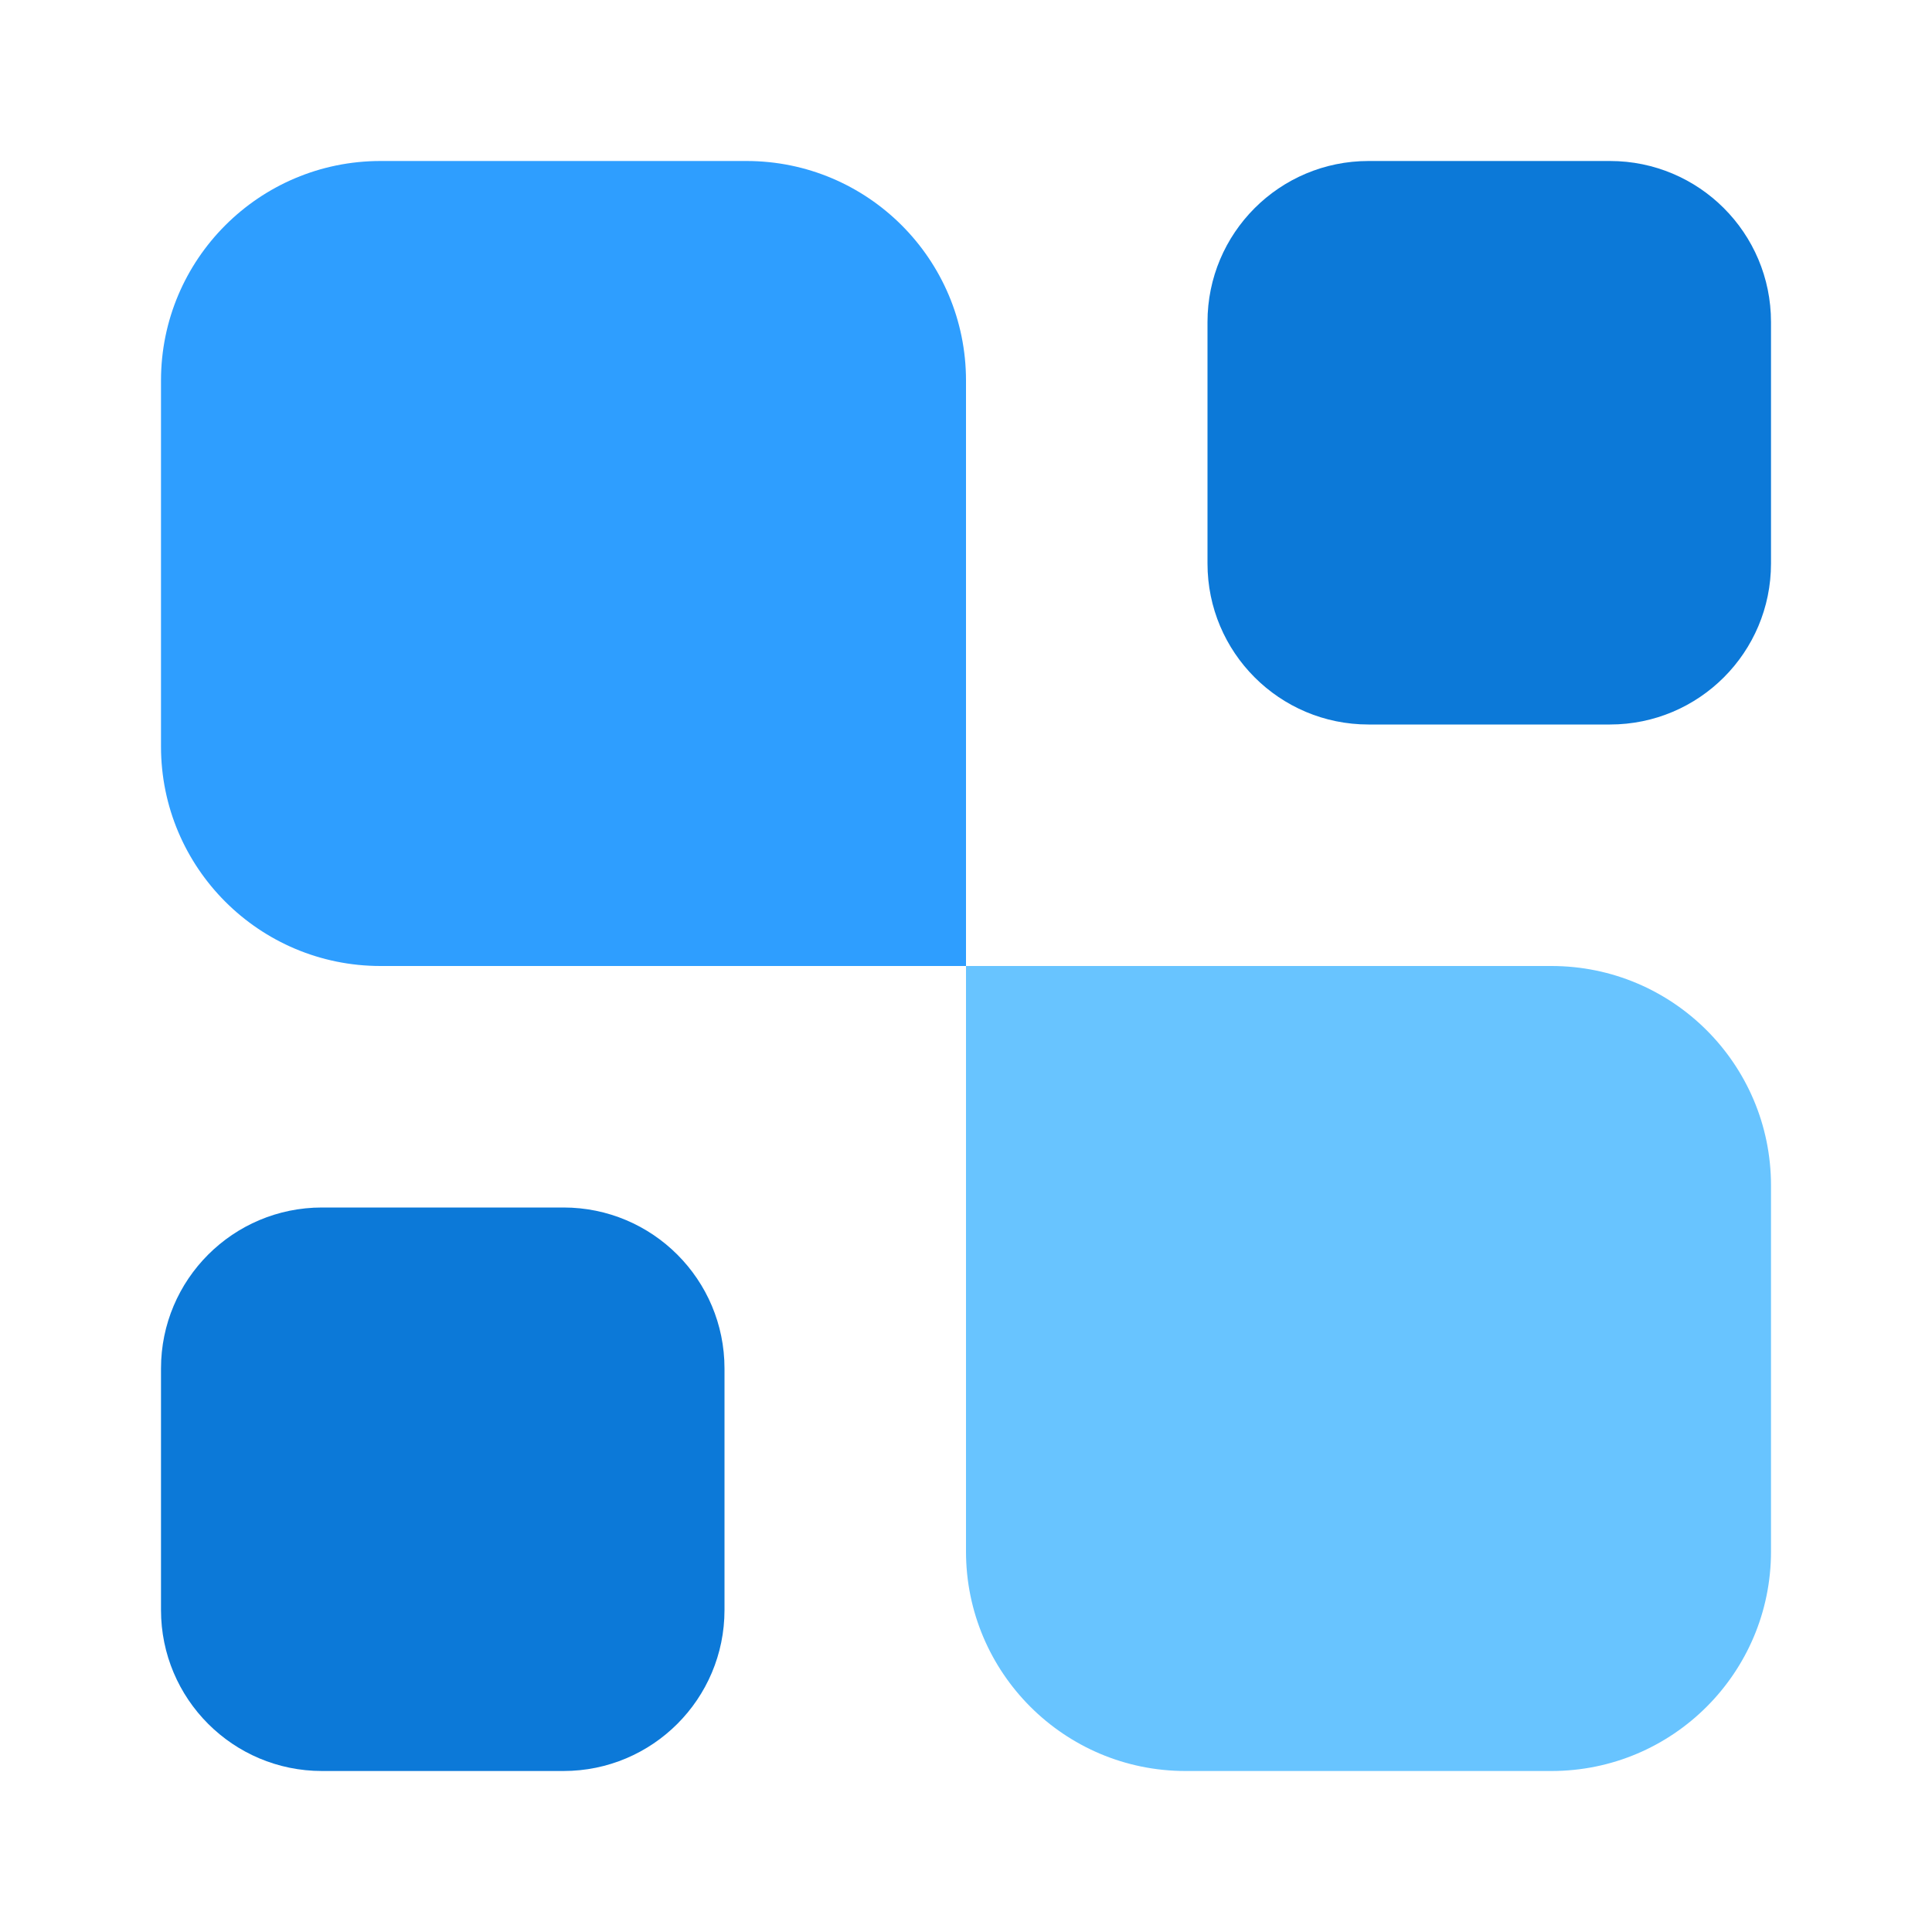
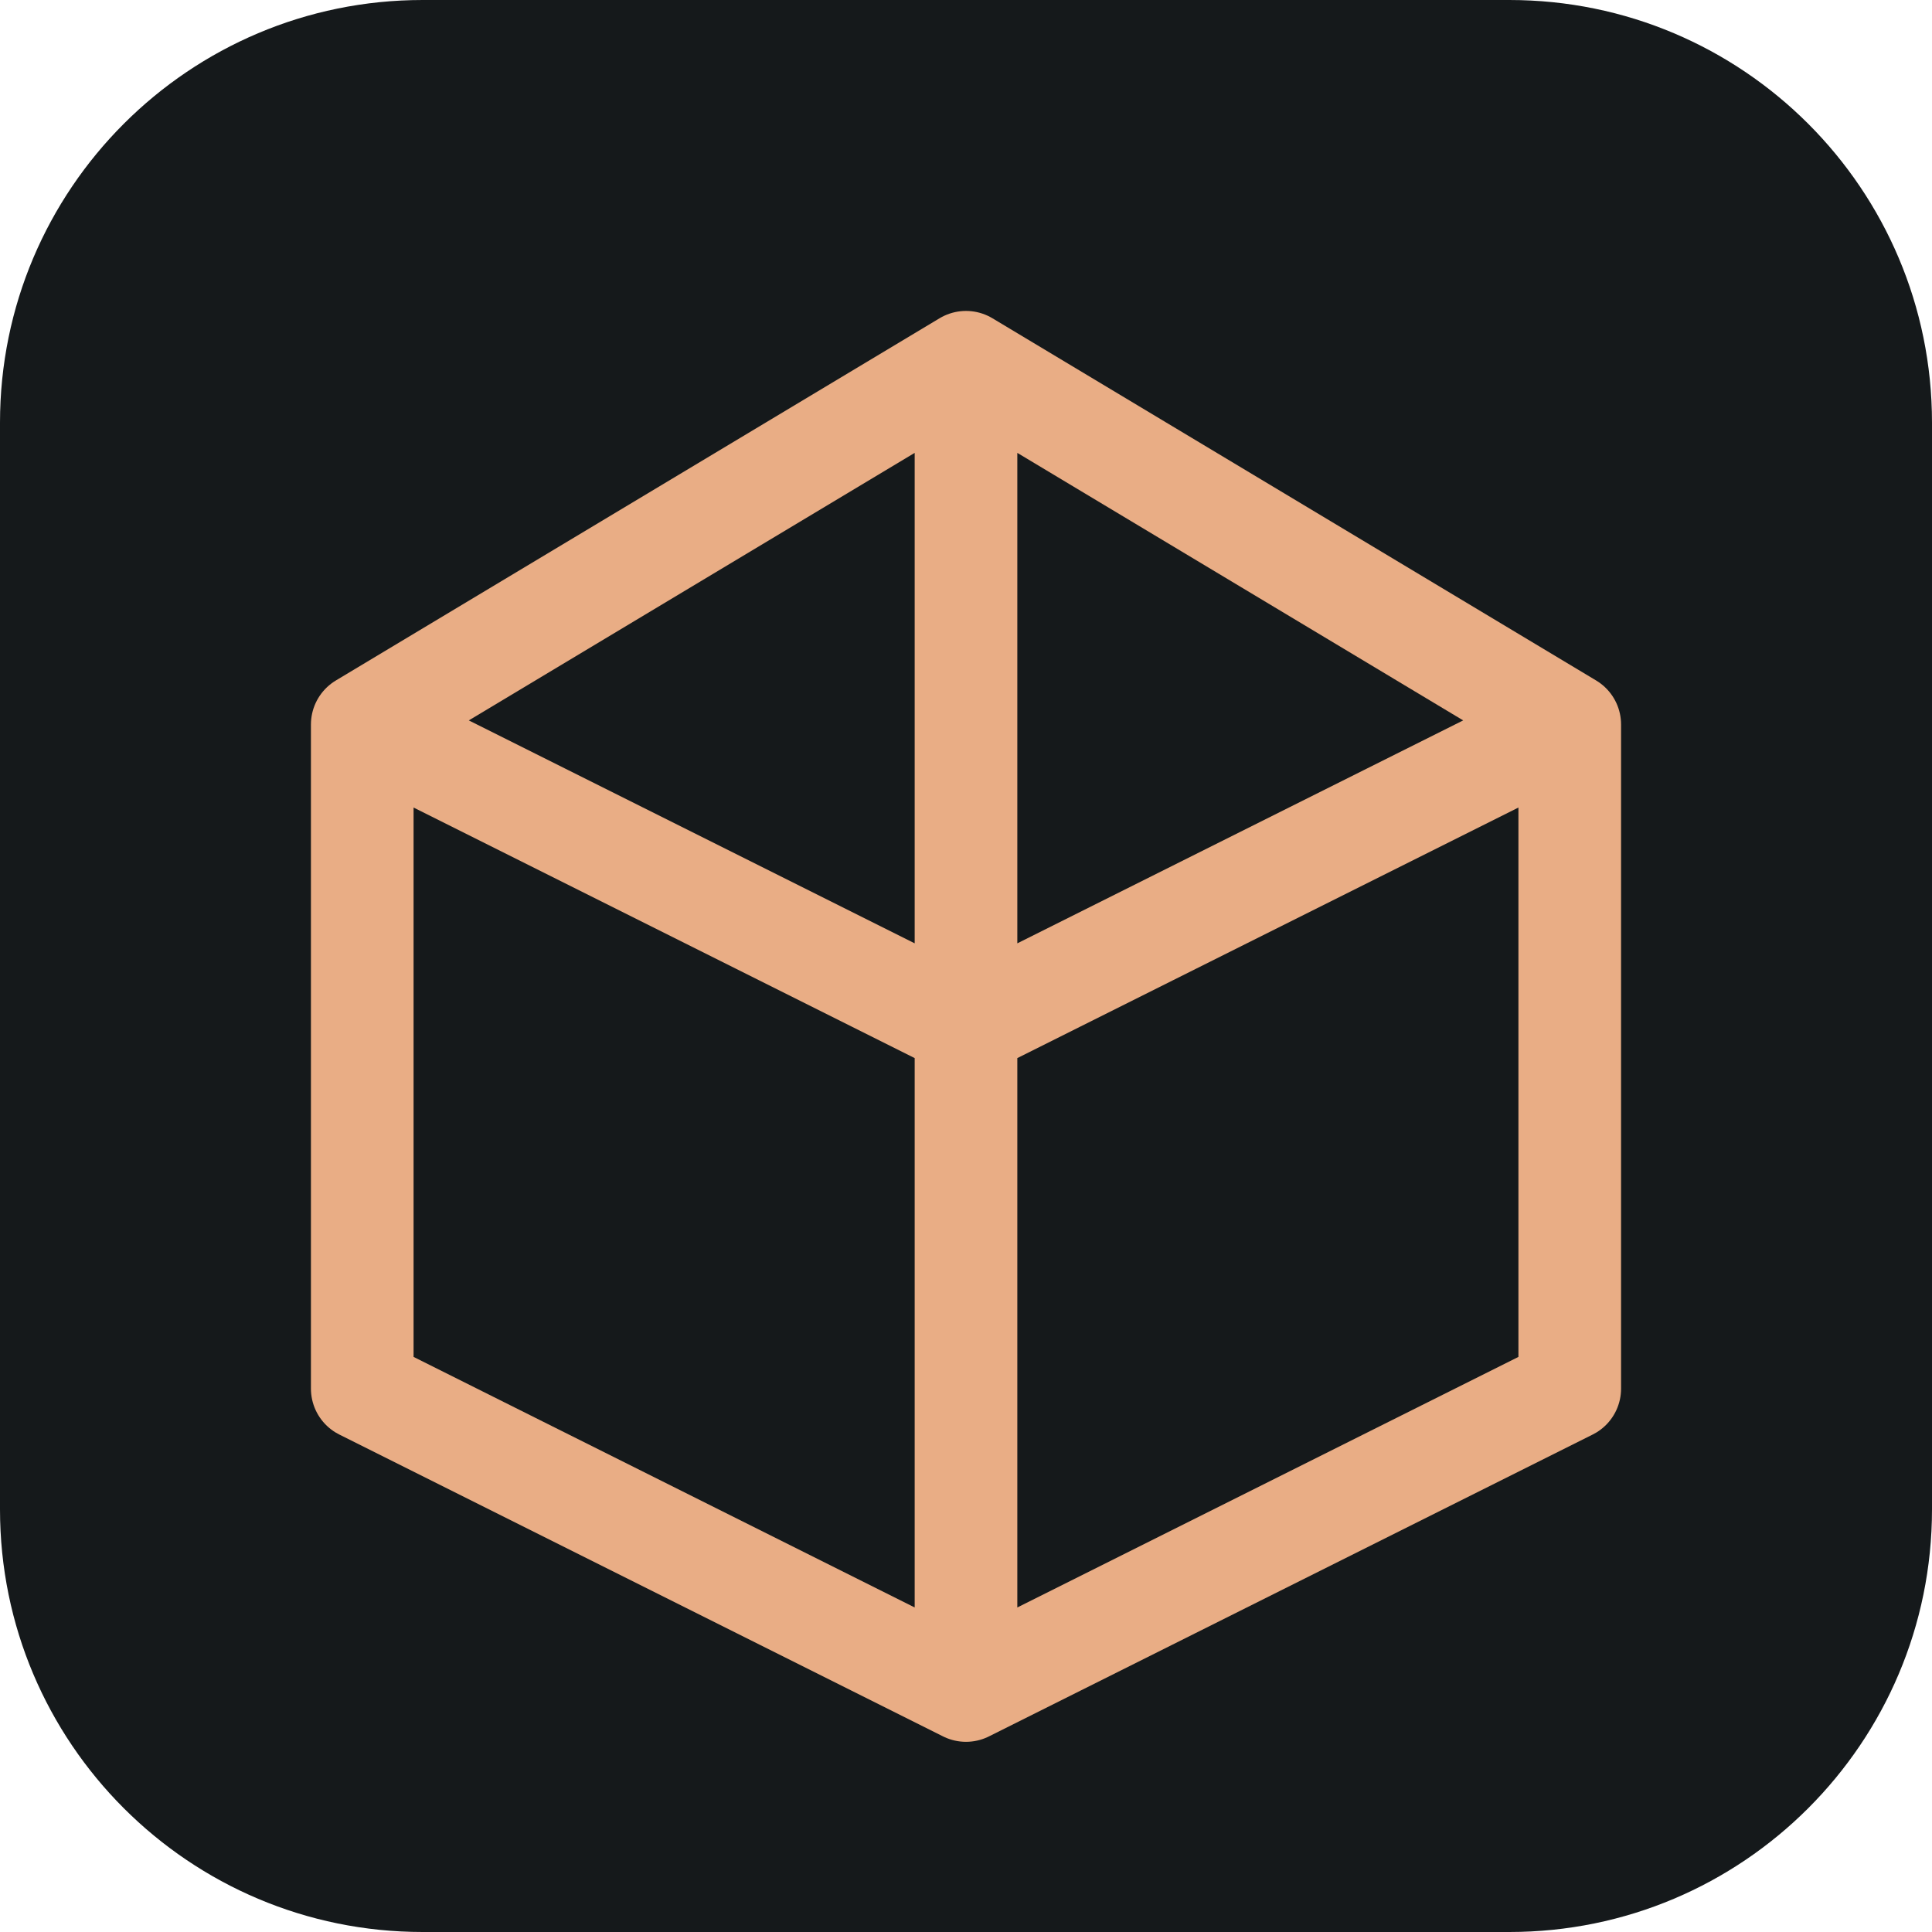
- <svg xmlns="http://www.w3.org/2000/svg" width="24" height="24" viewBox="0 0 24 24" fill="none">
-   <path d="M22 19.273C22 20.779 20.779 22 19.273 22H14.727C13.221 22 12 20.779 12 19.273V12H19.273C20.779 12 22 13.221 22 14.727V19.273Z" fill="#68C4FF" />
-   <path d="M20 2C21.105 2 22 2.895 22 4V7C22 8.105 21.105 9 20 9H17C15.895 9 15 8.105 15 7V4C15 2.895 15.895 2 17 2H20Z" fill="#0C79D8" />
-   <path d="M7 15C8.105 15 9 15.895 9 17V20C9 21.105 8.105 22 7 22H4C2.895 22 2 21.105 2 20V17C2 15.895 2.895 15 4 15H7Z" fill="#0C79D8" />
-   <path d="M12 12H4.727C3.221 12 2 10.779 2 9.273V4.727C2 3.221 3.221 2 4.727 2H9.273C10.779 2 12 3.221 12 4.727V12Z" fill="#2E9EFF" />
+ <svg xmlns="http://www.w3.org/2000/svg" width="32" height="32" viewBox="0 0 32 32">
+   <rect width="32" height="32" rx="7" fill="#15191b" />
+   <path d="m16 6 10 6v11l-10 5-10-5V12zm0 0v11m10-5-10 5-10-5m10 5v11" fill="none" stroke="#e9ad85" stroke-width="1.7" stroke-linejoin="round" />
</svg>
